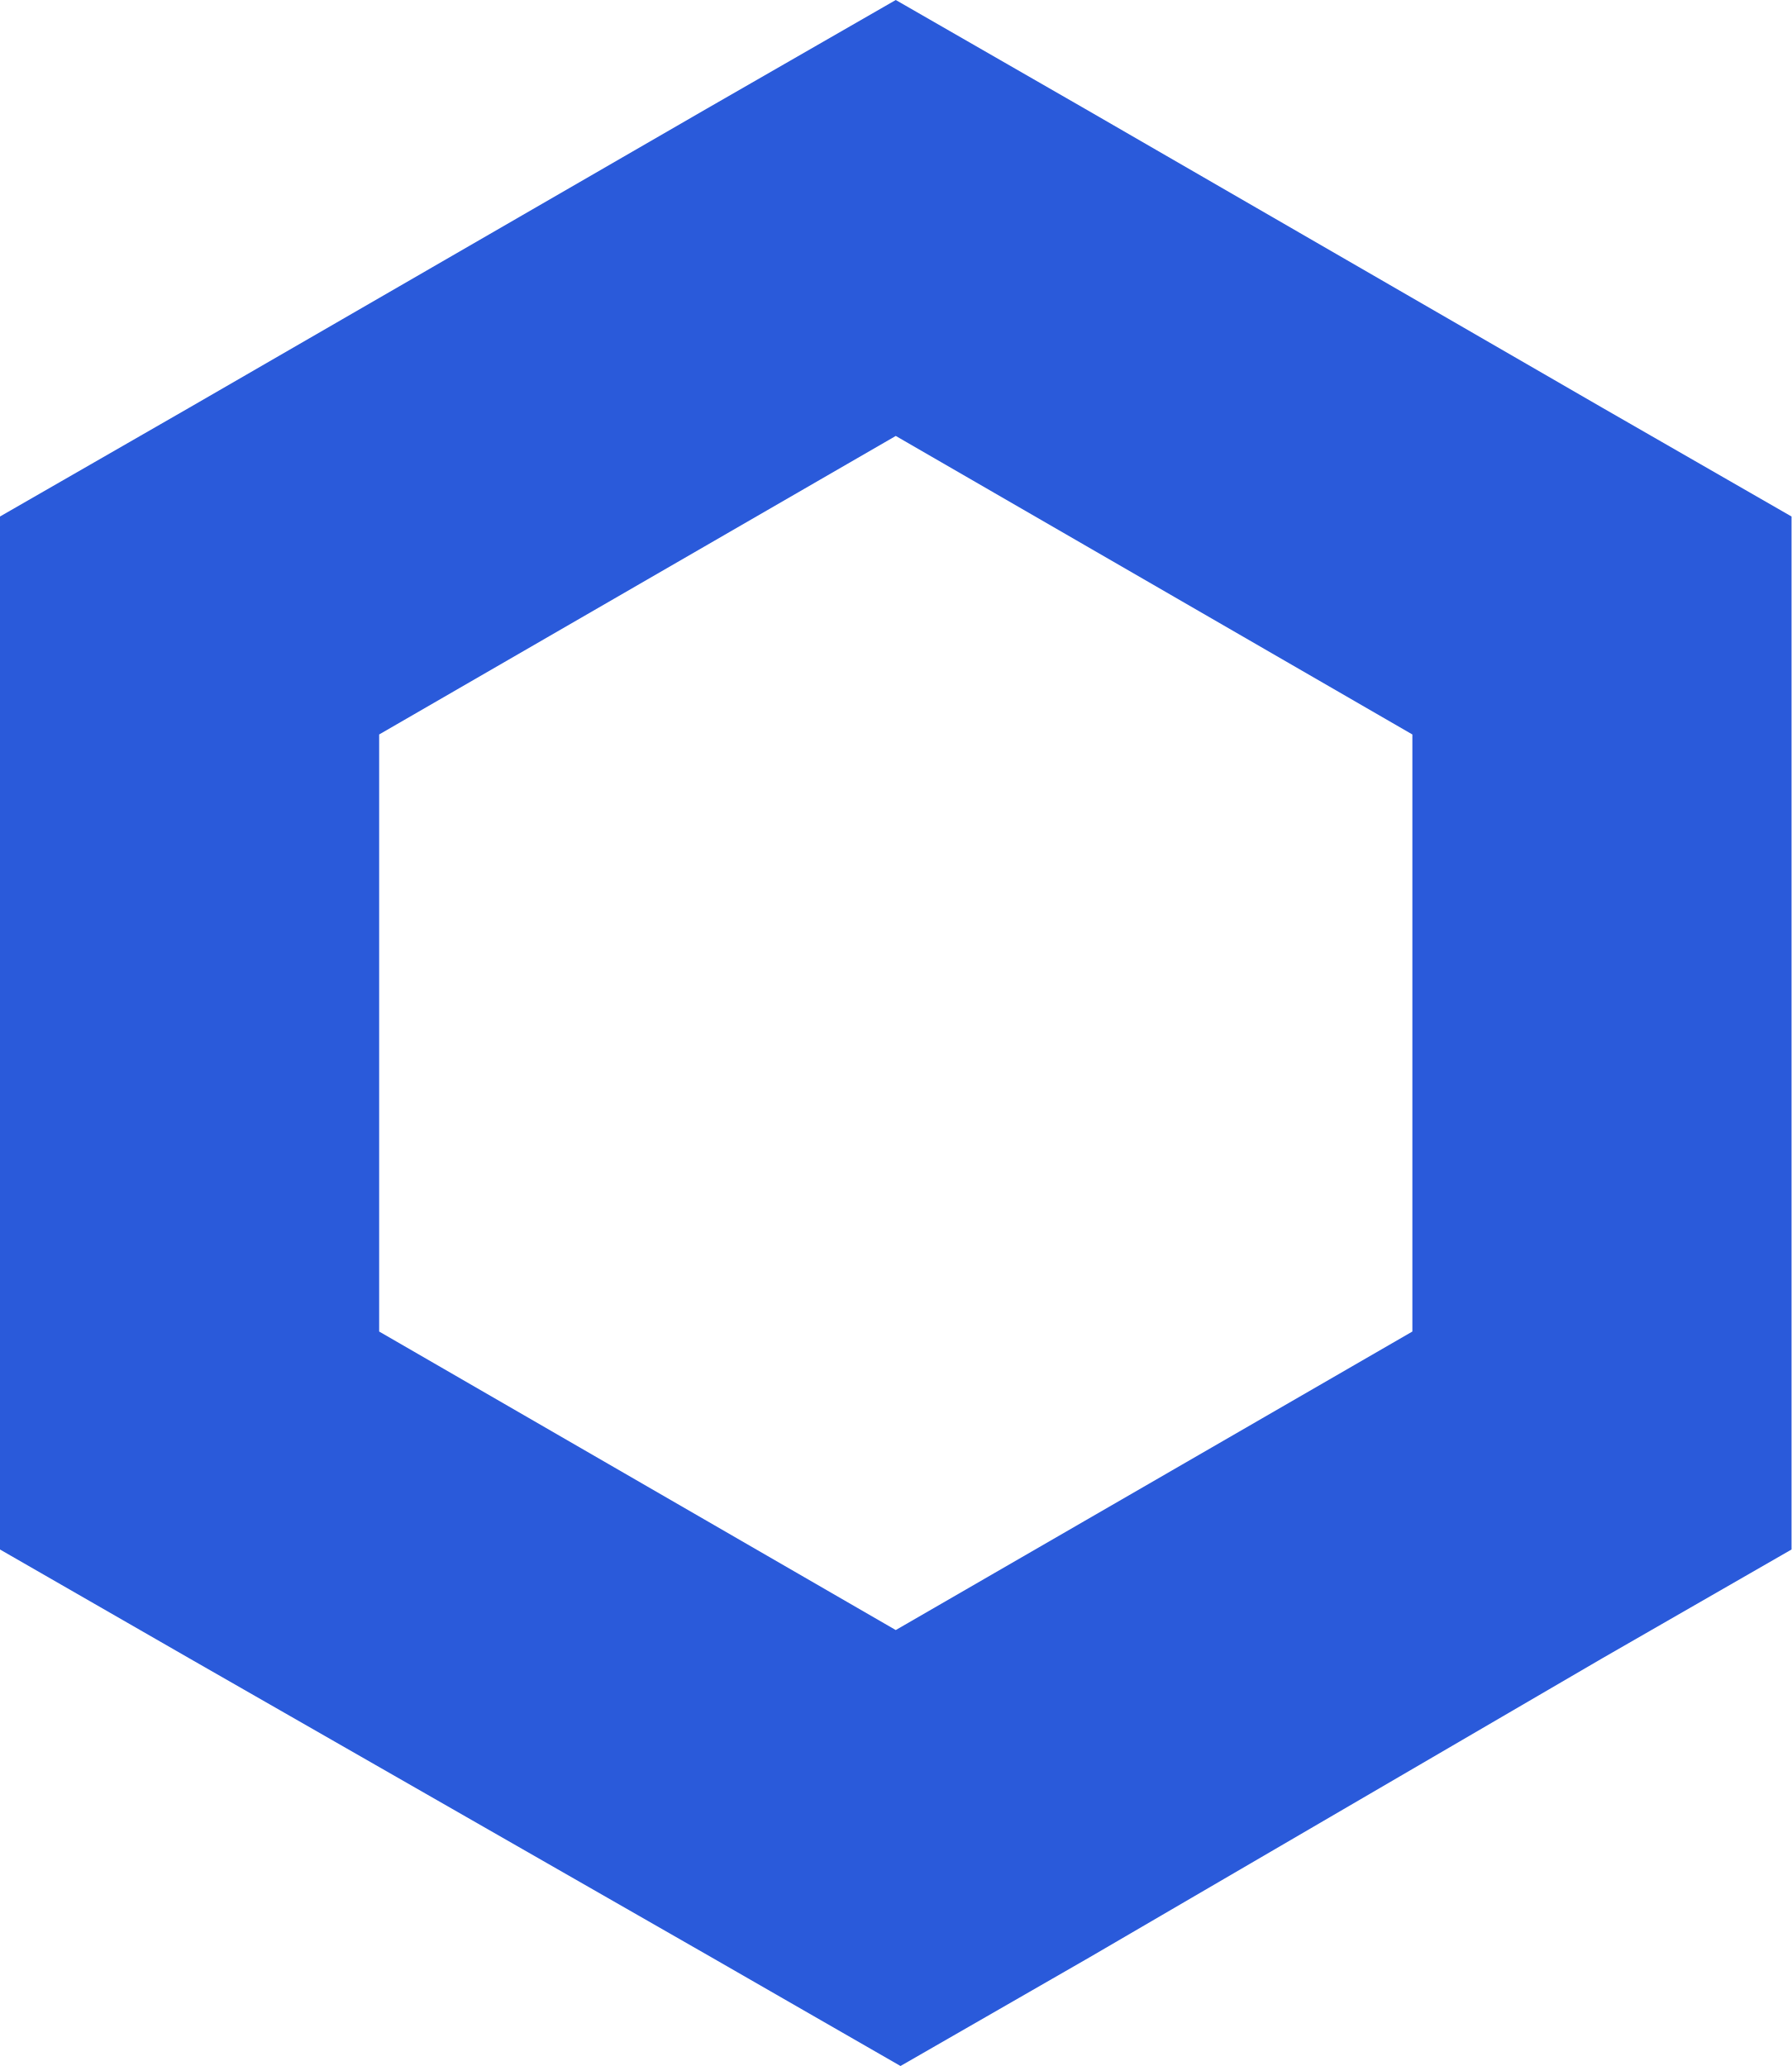
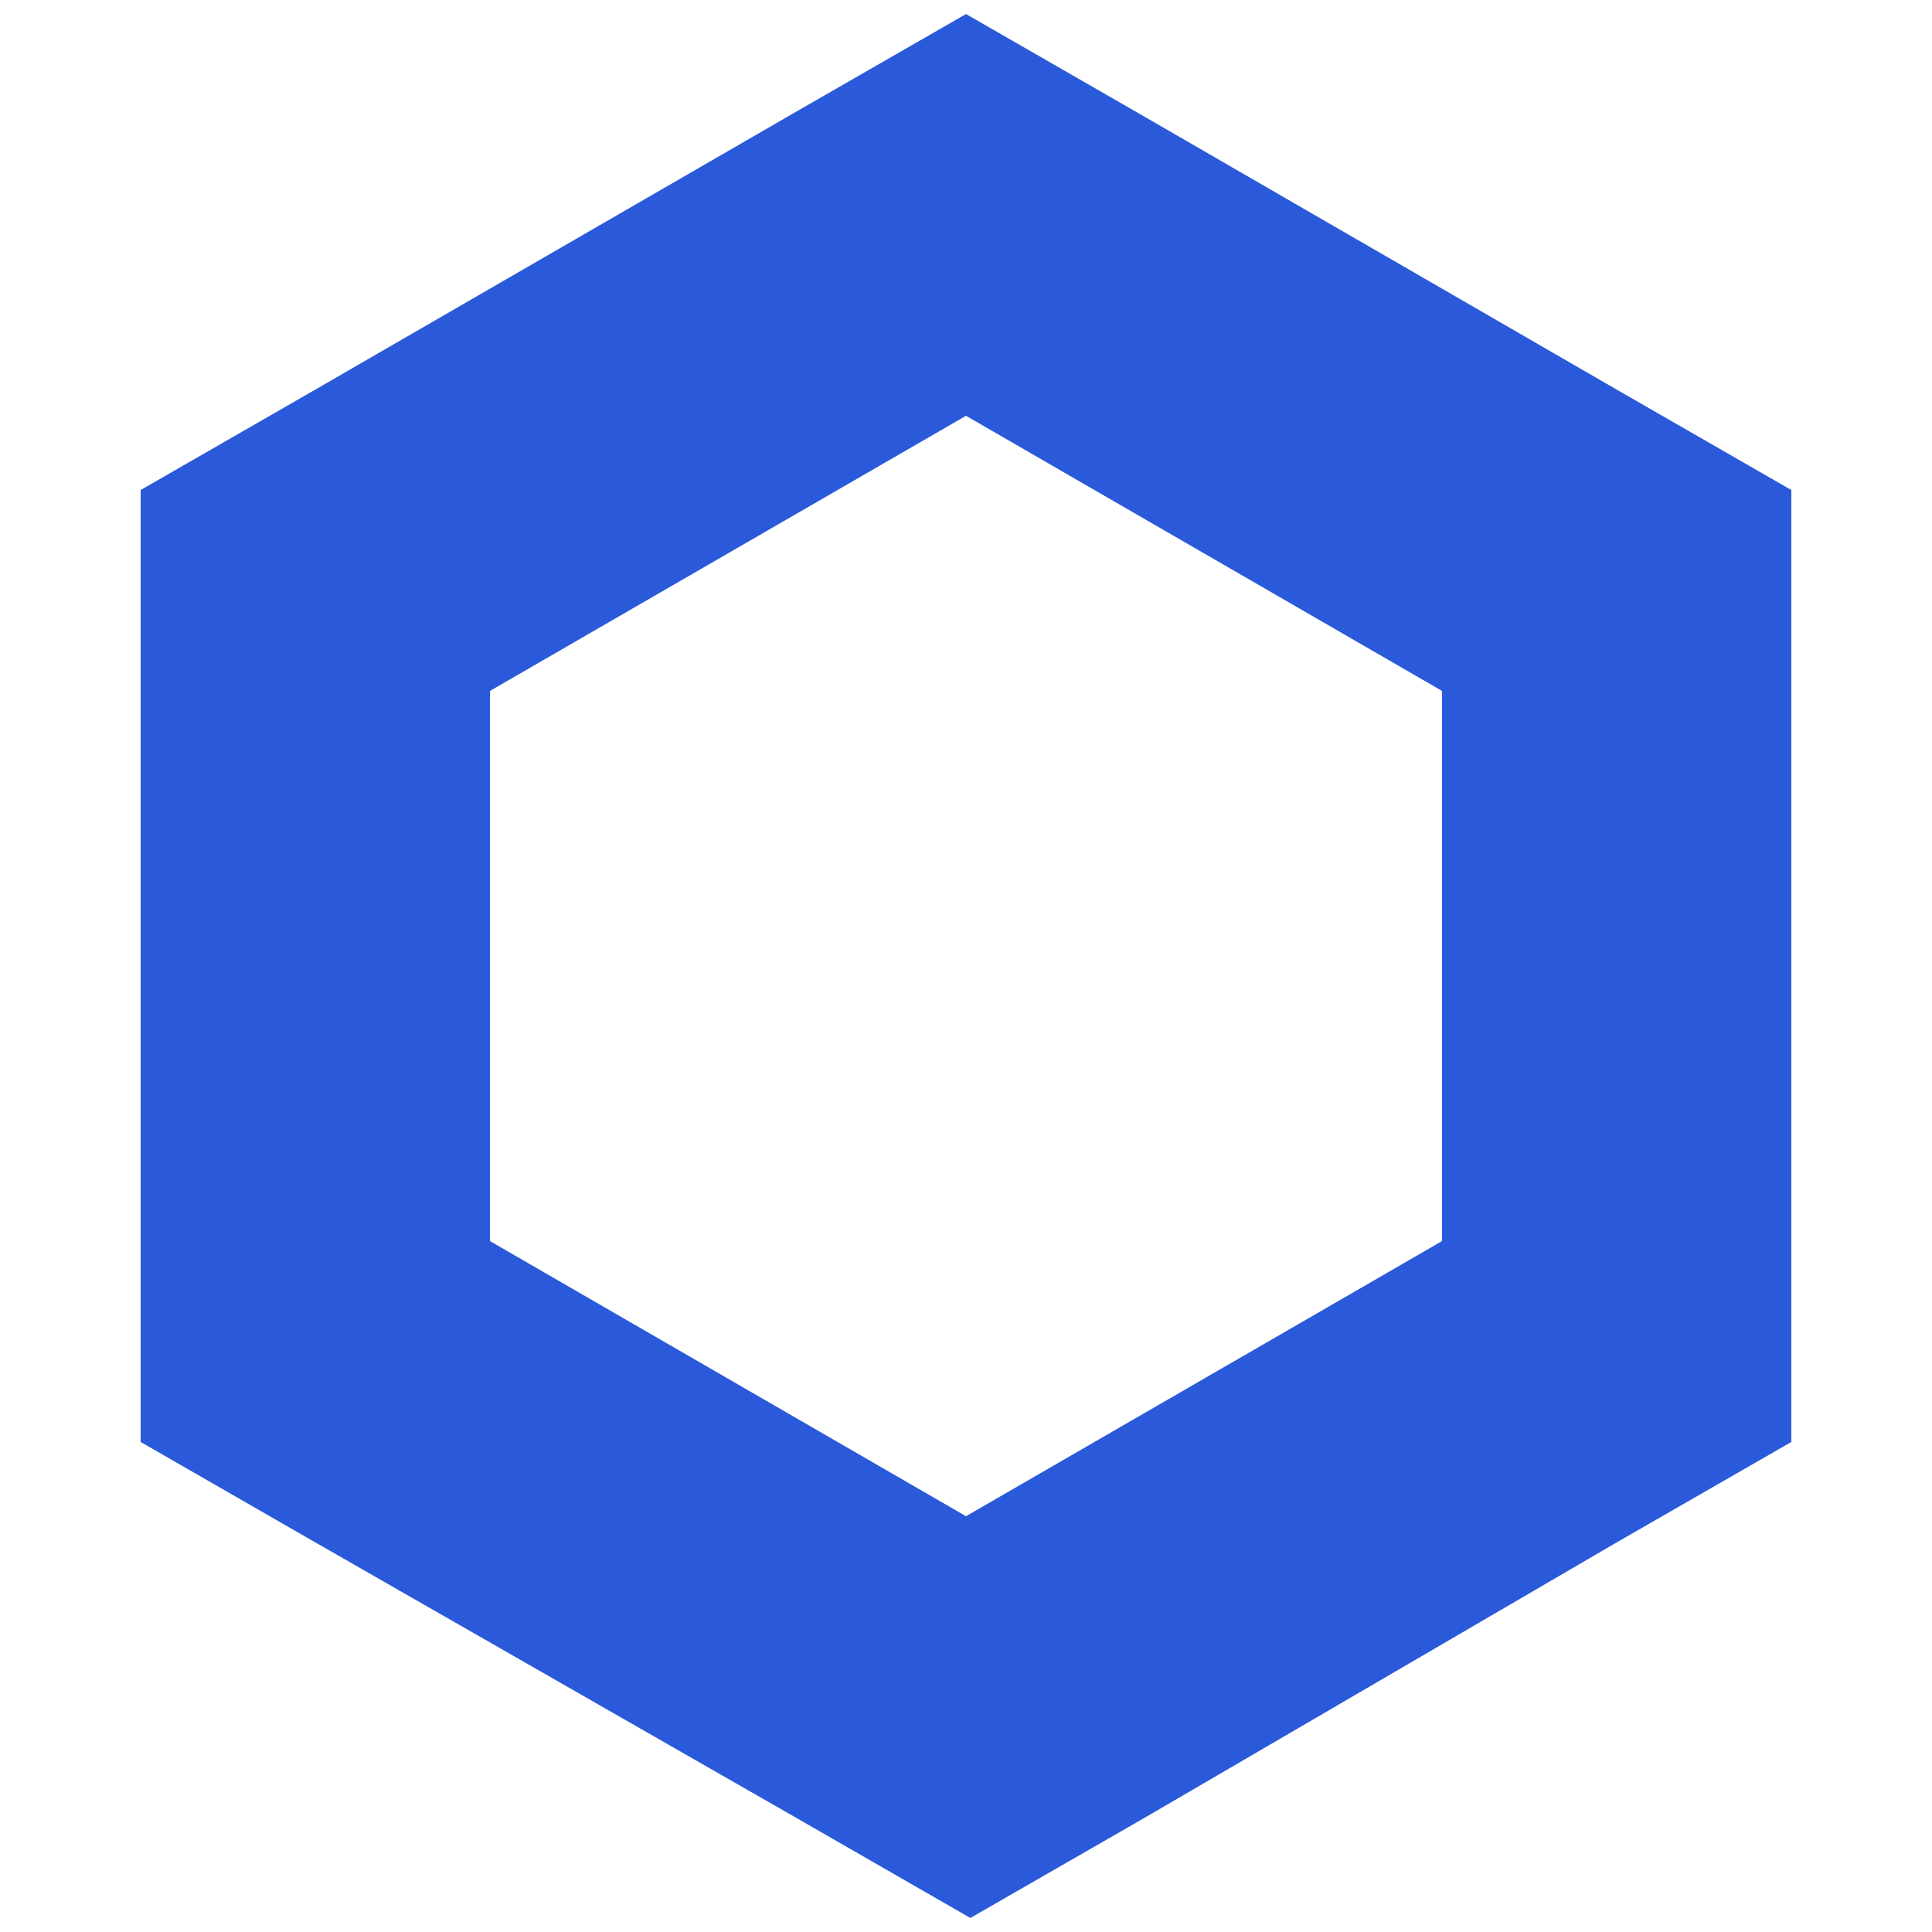
- <svg xmlns="http://www.w3.org/2000/svg" viewBox="0 0 37.8 43.6">
-   <defs>
-     <style>.cls-1{fill:#2a5ada;}</style>
-   </defs>
-   <g id="Layer_2" data-name="Layer 2">
-     <g id="Layer_1-2" data-name="Layer 1">
-       <path class="cls-1" d="M18.9,0l-4,2.3L4,8.6,0,10.9V32.7L4,35l11,6.3,4,2.3,4-2.3L33.8,35l4-2.3V10.9l-4-2.3L22.9,2.3ZM8,28.1V15.5L18.9,9.2l10.9,6.3V28.1L18.9,34.4Z" />
+ <svg xmlns="http://www.w3.org/2000/svg" viewBox="0 0 300 300" version="1.1" id="svg1">
+   <defs id="defs1" />
+   <g id="layer1">
+     <g id="Layer_2" data-name="Layer 2" transform="matrix(6.780761,0,0,6.780761,21.84362,2.17941)">
+       <g id="Layer_1-2" data-name="Layer 1">
+         <path class="cls-1" d="M 18.9,0 14.9,2.3 4,8.6 0,10.9 v 21.8 l 4,2.3 11,6.3 4,2.3 4,-2.3 10.8,-6.3 4,-2.3 V 10.9 L 33.8,8.6 22.9,2.3 Z M 8,28.1 V 15.5 l 10.9,-6.3 10.9,6.3 v 12.6 l -10.9,6.3 z" id="path1" style="fill:#2a5ada" />
+       </g>
    </g>
  </g>
</svg>
